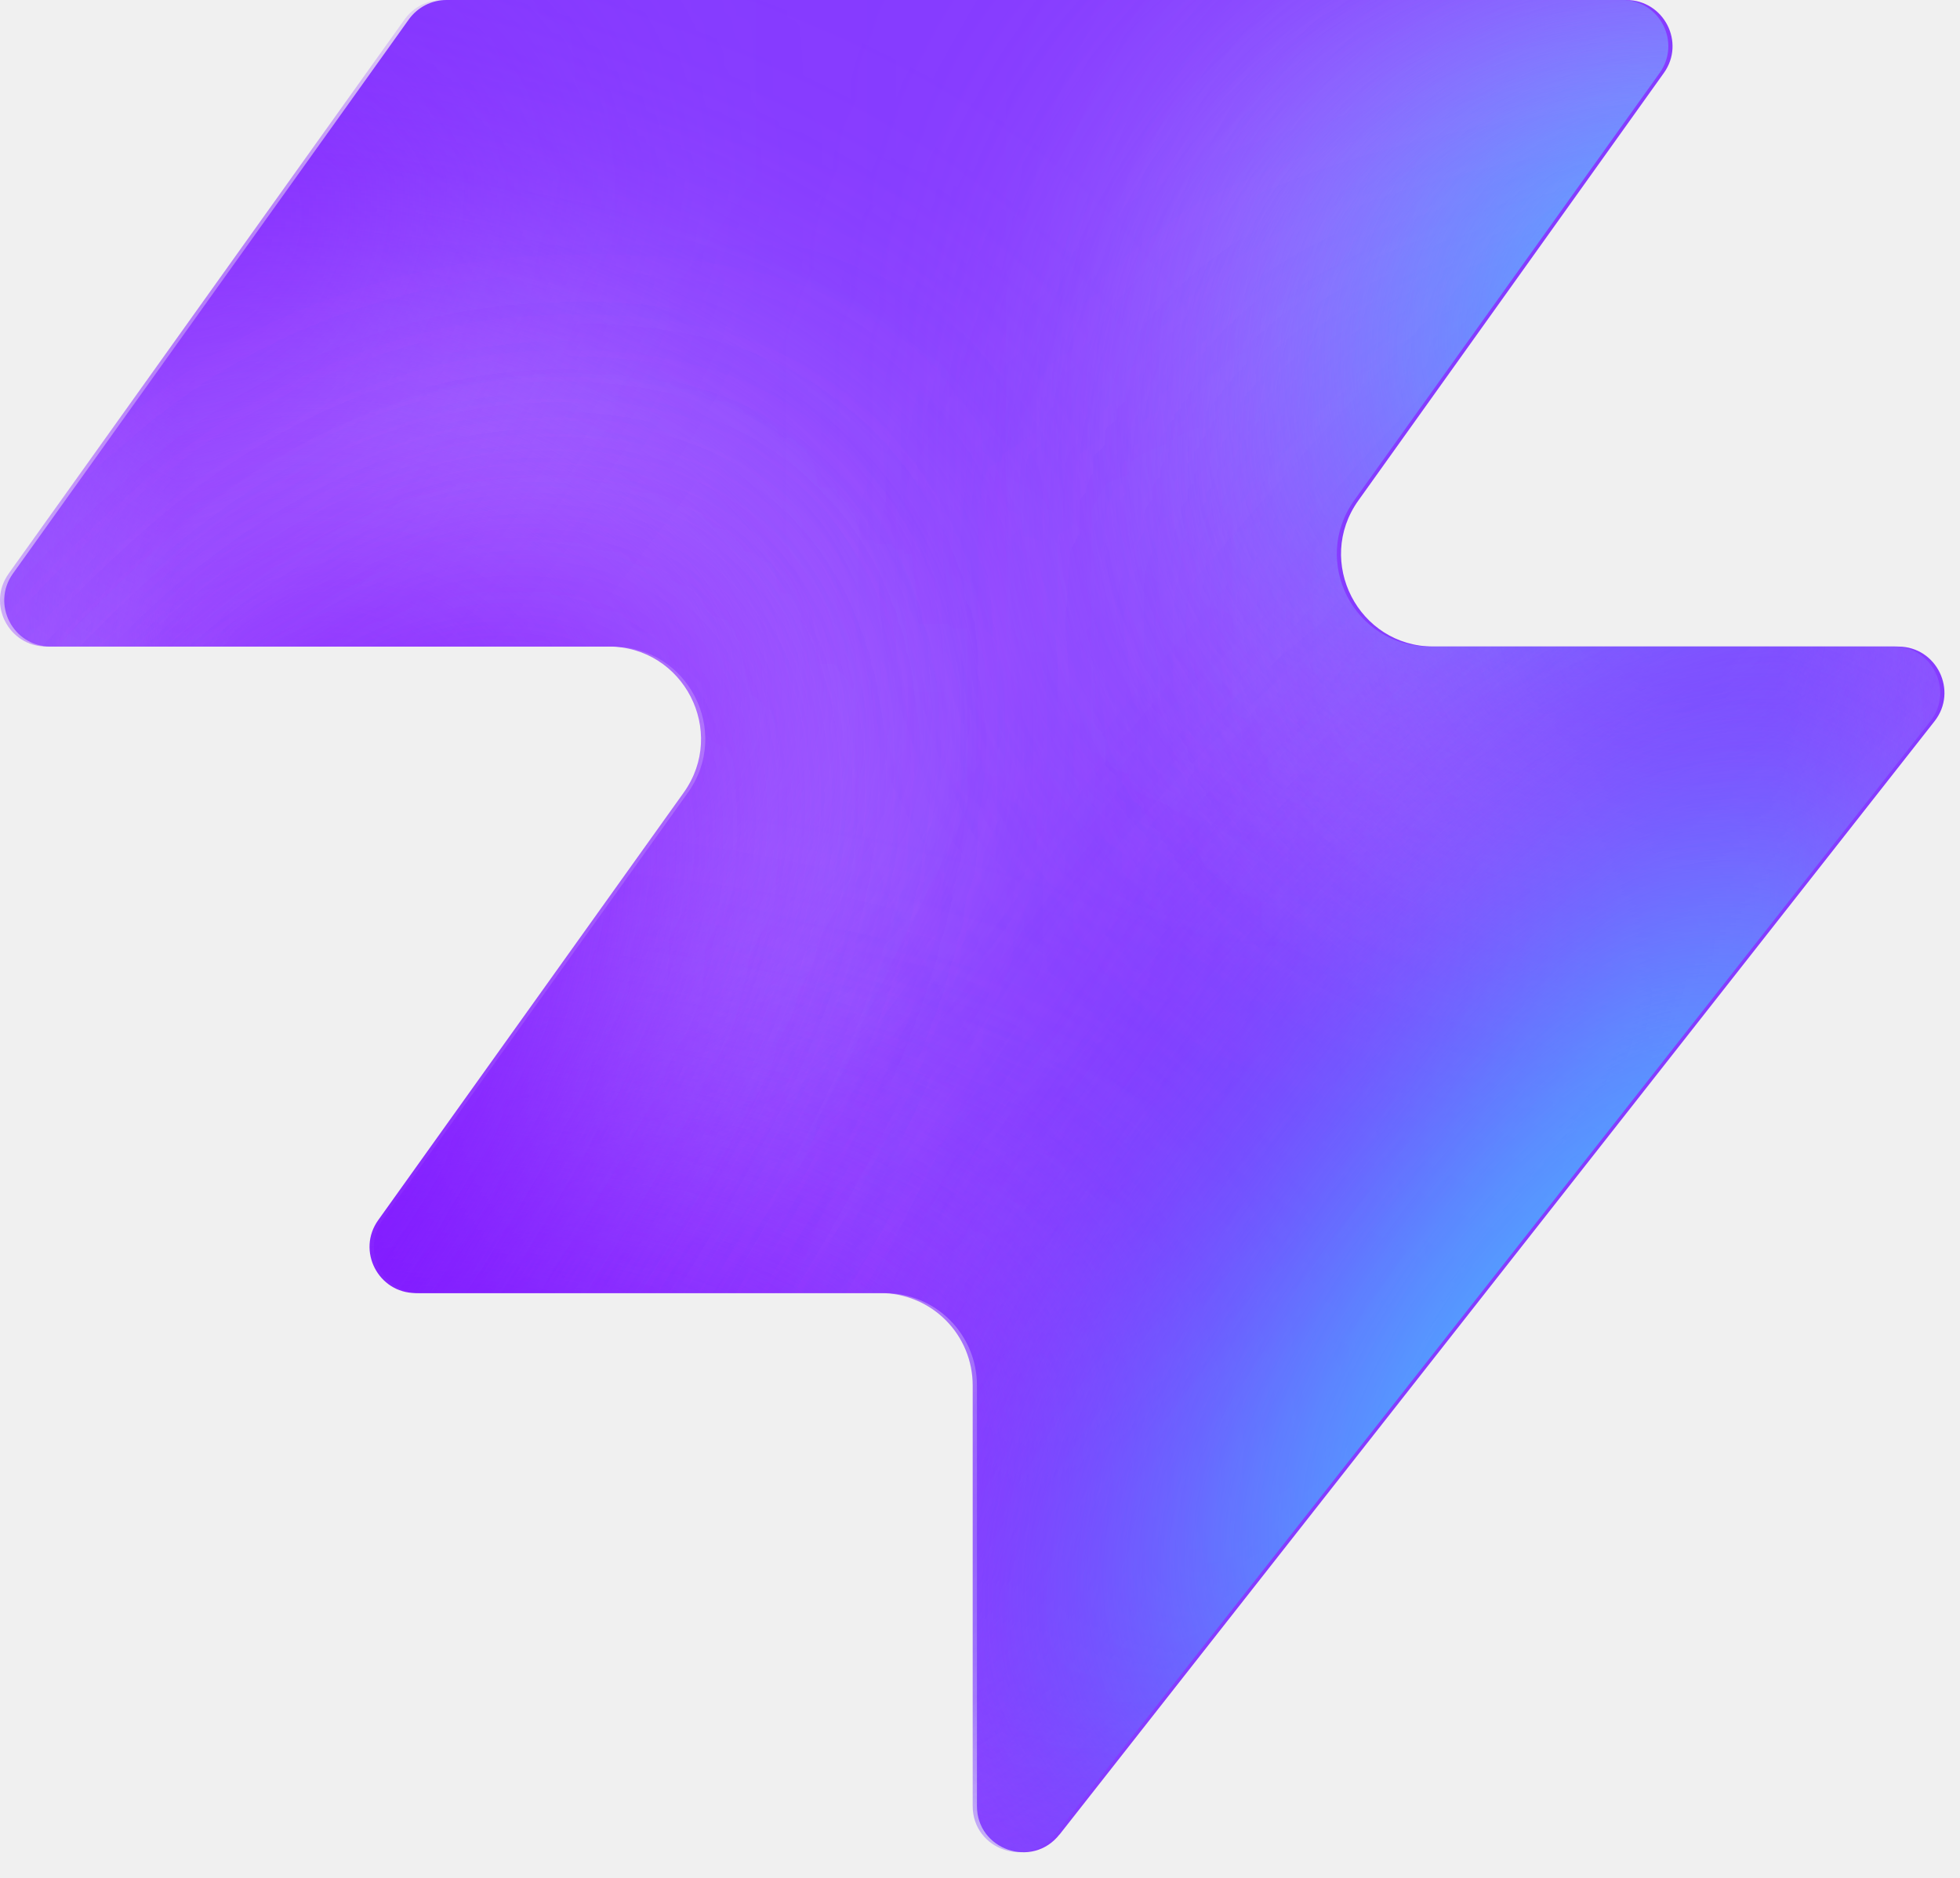
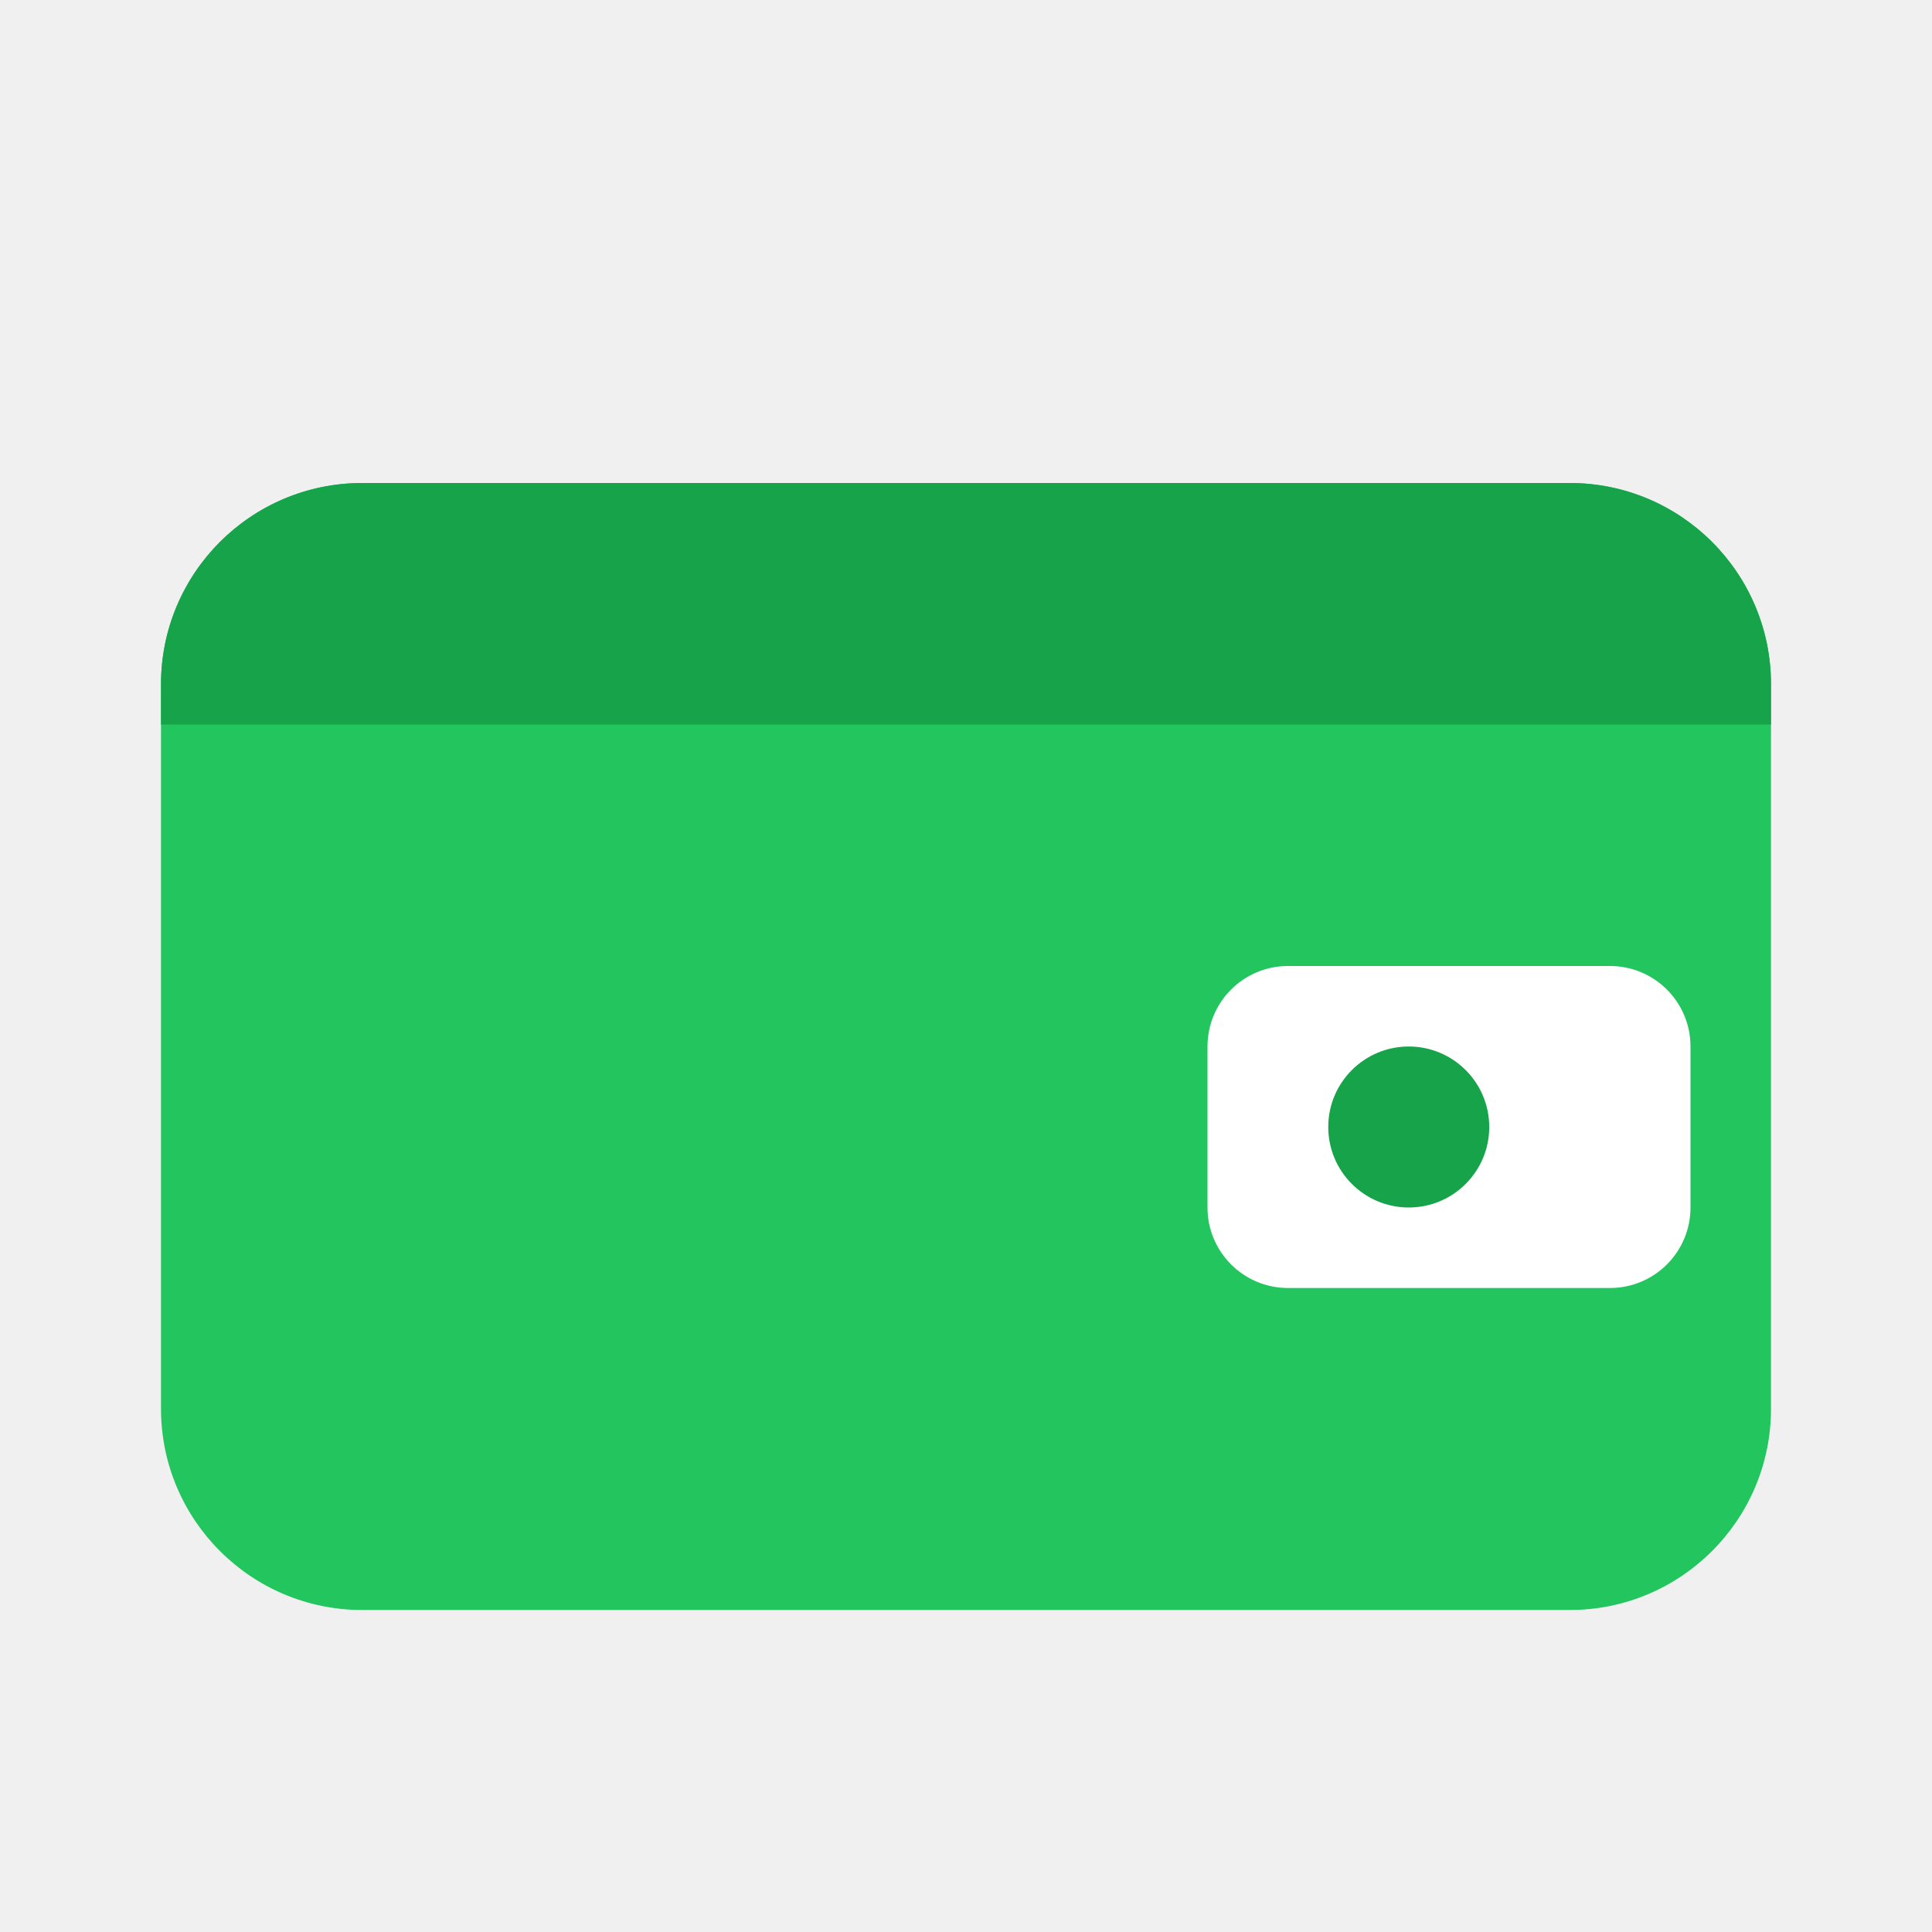
- <svg xmlns="http://www.w3.org/2000/svg" width="48" height="46" fill="none" viewBox="0 0 48 46">
-   <path fill="#863bff" d="M25.946 44.938c-.664.845-2.021.375-2.021-.698V33.937a2.26 2.26 0 0 0-2.262-2.262H10.287c-.92 0-1.456-1.04-.92-1.788l7.48-10.471c1.07-1.497 0-3.578-1.842-3.578H1.237c-.92 0-1.456-1.04-.92-1.788L10.013.474c.214-.297.556-.474.92-.474h28.894c.92 0 1.456 1.04.92 1.788l-7.48 10.471c-1.07 1.498 0 3.579 1.842 3.579h11.377c.943 0 1.473 1.088.89 1.83L25.947 44.94z" style="fill:#863bff;fill:color(display-p3 .525 .23 1);fill-opacity:1" />
-   <mask id="a" width="48" height="46" x="0" y="0" maskUnits="userSpaceOnUse" style="mask-type:alpha">
-     <path fill="#000" d="M25.842 44.938c-.664.844-2.021.375-2.021-.698V33.937a2.26 2.26 0 0 0-2.262-2.262H10.183c-.92 0-1.456-1.04-.92-1.788l7.48-10.471c1.07-1.498 0-3.579-1.842-3.579H1.133c-.92 0-1.456-1.04-.92-1.787L9.91.473c.214-.297.556-.474.92-.474h28.894c.92 0 1.456 1.04.92 1.788l-7.48 10.471c-1.07 1.498 0 3.578 1.842 3.578h11.377c.943 0 1.473 1.088.89 1.832L25.843 44.94z" style="fill:#000;fill-opacity:1" />
-   </mask>
-   <g mask="url(#a)">
-     <g filter="url(#b)">
-       <ellipse cx="5.508" cy="14.704" fill="#ede6ff" rx="5.508" ry="14.704" style="fill:#ede6ff;fill:color(display-p3 .927 .903 1);fill-opacity:1" transform="matrix(.00324 1 1 -.00324 -4.47 31.516)" />
-     </g>
-     <g filter="url(#c)">
-       <ellipse cx="10.399" cy="29.851" fill="#ede6ff" rx="10.399" ry="29.851" style="fill:#ede6ff;fill:color(display-p3 .927 .903 1);fill-opacity:1" transform="matrix(.00324 1 1 -.00324 -39.328 7.883)" />
-     </g>
-     <g filter="url(#d)">
-       <ellipse cx="5.508" cy="30.487" fill="#7e14ff" rx="5.508" ry="30.487" style="fill:#7e14ff;fill:color(display-p3 .492 .077 1);fill-opacity:1" transform="rotate(89.814 -25.913 -14.639)scale(1 -1)" />
-     </g>
-     <g filter="url(#e)">
-       <ellipse cx="5.508" cy="30.599" fill="#7e14ff" rx="5.508" ry="30.599" style="fill:#7e14ff;fill:color(display-p3 .492 .077 1);fill-opacity:1" transform="rotate(89.814 -32.644 -3.334)scale(1 -1)" />
-     </g>
-     <g filter="url(#f)">
-       <ellipse cx="5.508" cy="30.599" fill="#7e14ff" rx="5.508" ry="30.599" style="fill:#7e14ff;fill:color(display-p3 .492 .077 1);fill-opacity:1" transform="matrix(.00324 1 1 -.00324 -34.34 30.47)" />
-     </g>
-     <g filter="url(#g)">
-       <ellipse cx="14.072" cy="22.078" fill="#ede6ff" rx="14.072" ry="22.078" style="fill:#ede6ff;fill:color(display-p3 .927 .903 1);fill-opacity:1" transform="rotate(93.35 24.506 48.493)scale(-1 1)" />
-     </g>
-     <g filter="url(#h)">
-       <ellipse cx="3.47" cy="21.501" fill="#7e14ff" rx="3.47" ry="21.501" style="fill:#7e14ff;fill:color(display-p3 .492 .077 1);fill-opacity:1" transform="rotate(89.009 28.708 47.59)scale(-1 1)" />
-     </g>
-     <g filter="url(#i)">
-       <ellipse cx="3.47" cy="21.501" fill="#7e14ff" rx="3.47" ry="21.501" style="fill:#7e14ff;fill:color(display-p3 .492 .077 1);fill-opacity:1" transform="rotate(89.009 28.708 47.59)scale(-1 1)" />
-     </g>
-     <g filter="url(#j)">
-       <ellipse cx=".387" cy="8.972" fill="#7e14ff" rx="4.407" ry="29.108" style="fill:#7e14ff;fill:color(display-p3 .492 .077 1);fill-opacity:1" transform="rotate(39.51 .387 8.972)" />
-     </g>
-     <g filter="url(#k)">
-       <ellipse cx="47.523" cy="-6.092" fill="#7e14ff" rx="4.407" ry="29.108" style="fill:#7e14ff;fill:color(display-p3 .492 .077 1);fill-opacity:1" transform="rotate(37.892 47.523 -6.092)" />
-     </g>
-     <g filter="url(#l)">
-       <ellipse cx="41.412" cy="6.333" fill="#47bfff" rx="5.971" ry="9.665" style="fill:#47bfff;fill:color(display-p3 .28 .748 1);fill-opacity:1" transform="rotate(37.892 41.412 6.333)" />
-     </g>
-     <g filter="url(#m)">
-       <ellipse cx="-1.879" cy="38.332" fill="#7e14ff" rx="4.407" ry="29.108" style="fill:#7e14ff;fill:color(display-p3 .492 .077 1);fill-opacity:1" transform="rotate(37.892 -1.88 38.332)" />
-     </g>
-     <g filter="url(#n)">
-       <ellipse cx="-1.879" cy="38.332" fill="#7e14ff" rx="4.407" ry="29.108" style="fill:#7e14ff;fill:color(display-p3 .492 .077 1);fill-opacity:1" transform="rotate(37.892 -1.88 38.332)" />
-     </g>
-     <g filter="url(#o)">
-       <ellipse cx="35.651" cy="29.907" fill="#7e14ff" rx="4.407" ry="29.108" style="fill:#7e14ff;fill:color(display-p3 .492 .077 1);fill-opacity:1" transform="rotate(37.892 35.651 29.907)" />
-     </g>
-     <g filter="url(#p)">
-       <ellipse cx="38.418" cy="32.4" fill="#47bfff" rx="5.971" ry="15.297" style="fill:#47bfff;fill:color(display-p3 .28 .748 1);fill-opacity:1" transform="rotate(37.892 38.418 32.4)" />
-     </g>
-   </g>
-   <defs>
-     <filter id="b" width="60.045" height="41.654" x="-19.77" y="16.149" color-interpolation-filters="sRGB" filterUnits="userSpaceOnUse">
-       <feFlood flood-opacity="0" result="BackgroundImageFix" />
-       <feBlend in="SourceGraphic" in2="BackgroundImageFix" result="shape" />
-       <feGaussianBlur result="effect1_foregroundBlur_2002_17158" stdDeviation="7.659" />
-     </filter>
-     <filter id="c" width="90.34" height="51.437" x="-54.613" y="-7.533" color-interpolation-filters="sRGB" filterUnits="userSpaceOnUse">
-       <feFlood flood-opacity="0" result="BackgroundImageFix" />
-       <feBlend in="SourceGraphic" in2="BackgroundImageFix" result="shape" />
-       <feGaussianBlur result="effect1_foregroundBlur_2002_17158" stdDeviation="7.659" />
-     </filter>
-     <filter id="d" width="79.355" height="29.4" x="-49.64" y="2.03" color-interpolation-filters="sRGB" filterUnits="userSpaceOnUse">
-       <feFlood flood-opacity="0" result="BackgroundImageFix" />
-       <feBlend in="SourceGraphic" in2="BackgroundImageFix" result="shape" />
-       <feGaussianBlur result="effect1_foregroundBlur_2002_17158" stdDeviation="4.596" />
-     </filter>
-     <filter id="e" width="79.579" height="29.4" x="-45.045" y="20.029" color-interpolation-filters="sRGB" filterUnits="userSpaceOnUse">
-       <feFlood flood-opacity="0" result="BackgroundImageFix" />
-       <feBlend in="SourceGraphic" in2="BackgroundImageFix" result="shape" />
-       <feGaussianBlur result="effect1_foregroundBlur_2002_17158" stdDeviation="4.596" />
-     </filter>
-     <filter id="f" width="79.579" height="29.4" x="-43.513" y="21.178" color-interpolation-filters="sRGB" filterUnits="userSpaceOnUse">
-       <feFlood flood-opacity="0" result="BackgroundImageFix" />
-       <feBlend in="SourceGraphic" in2="BackgroundImageFix" result="shape" />
-       <feGaussianBlur result="effect1_foregroundBlur_2002_17158" stdDeviation="4.596" />
-     </filter>
-     <filter id="g" width="74.749" height="58.852" x="15.756" y="-17.901" color-interpolation-filters="sRGB" filterUnits="userSpaceOnUse">
-       <feFlood flood-opacity="0" result="BackgroundImageFix" />
-       <feBlend in="SourceGraphic" in2="BackgroundImageFix" result="shape" />
-       <feGaussianBlur result="effect1_foregroundBlur_2002_17158" stdDeviation="7.659" />
-     </filter>
-     <filter id="h" width="61.377" height="25.362" x="23.548" y="2.284" color-interpolation-filters="sRGB" filterUnits="userSpaceOnUse">
-       <feFlood flood-opacity="0" result="BackgroundImageFix" />
-       <feBlend in="SourceGraphic" in2="BackgroundImageFix" result="shape" />
-       <feGaussianBlur result="effect1_foregroundBlur_2002_17158" stdDeviation="4.596" />
-     </filter>
-     <filter id="i" width="61.377" height="25.362" x="23.548" y="2.284" color-interpolation-filters="sRGB" filterUnits="userSpaceOnUse">
-       <feFlood flood-opacity="0" result="BackgroundImageFix" />
-       <feBlend in="SourceGraphic" in2="BackgroundImageFix" result="shape" />
-       <feGaussianBlur result="effect1_foregroundBlur_2002_17158" stdDeviation="4.596" />
-     </filter>
-     <filter id="j" width="56.045" height="63.649" x="-27.636" y="-22.853" color-interpolation-filters="sRGB" filterUnits="userSpaceOnUse">
-       <feFlood flood-opacity="0" result="BackgroundImageFix" />
-       <feBlend in="SourceGraphic" in2="BackgroundImageFix" result="shape" />
-       <feGaussianBlur result="effect1_foregroundBlur_2002_17158" stdDeviation="4.596" />
-     </filter>
-     <filter id="k" width="54.814" height="64.646" x="20.116" y="-38.415" color-interpolation-filters="sRGB" filterUnits="userSpaceOnUse">
-       <feFlood flood-opacity="0" result="BackgroundImageFix" />
-       <feBlend in="SourceGraphic" in2="BackgroundImageFix" result="shape" />
-       <feGaussianBlur result="effect1_foregroundBlur_2002_17158" stdDeviation="4.596" />
-     </filter>
-     <filter id="l" width="33.541" height="35.313" x="24.641" y="-11.323" color-interpolation-filters="sRGB" filterUnits="userSpaceOnUse">
-       <feFlood flood-opacity="0" result="BackgroundImageFix" />
-       <feBlend in="SourceGraphic" in2="BackgroundImageFix" result="shape" />
-       <feGaussianBlur result="effect1_foregroundBlur_2002_17158" stdDeviation="4.596" />
-     </filter>
-     <filter id="m" width="54.814" height="64.646" x="-29.286" y="6.009" color-interpolation-filters="sRGB" filterUnits="userSpaceOnUse">
-       <feFlood flood-opacity="0" result="BackgroundImageFix" />
-       <feBlend in="SourceGraphic" in2="BackgroundImageFix" result="shape" />
-       <feGaussianBlur result="effect1_foregroundBlur_2002_17158" stdDeviation="4.596" />
-     </filter>
-     <filter id="n" width="54.814" height="64.646" x="-29.286" y="6.009" color-interpolation-filters="sRGB" filterUnits="userSpaceOnUse">
-       <feFlood flood-opacity="0" result="BackgroundImageFix" />
-       <feBlend in="SourceGraphic" in2="BackgroundImageFix" result="shape" />
-       <feGaussianBlur result="effect1_foregroundBlur_2002_17158" stdDeviation="4.596" />
-     </filter>
-     <filter id="o" width="54.814" height="64.646" x="8.244" y="-2.416" color-interpolation-filters="sRGB" filterUnits="userSpaceOnUse">
-       <feFlood flood-opacity="0" result="BackgroundImageFix" />
-       <feBlend in="SourceGraphic" in2="BackgroundImageFix" result="shape" />
-       <feGaussianBlur result="effect1_foregroundBlur_2002_17158" stdDeviation="4.596" />
-     </filter>
-     <filter id="p" width="39.409" height="43.623" x="18.713" y="10.588" color-interpolation-filters="sRGB" filterUnits="userSpaceOnUse">
-       <feFlood flood-opacity="0" result="BackgroundImageFix" />
-       <feBlend in="SourceGraphic" in2="BackgroundImageFix" result="shape" />
-       <feGaussianBlur result="effect1_foregroundBlur_2002_17158" stdDeviation="4.596" />
-     </filter>
-   </defs>
+ <svg xmlns="http://www.w3.org/2000/svg" viewBox="0 0 24 24" fill="none">
+   <rect x="2" y="6" width="20" height="14" rx="2.5" fill="#22c55e" />
+   <path d="M2 8.5C2 7.119 3.119 6 4.5 6H19.5C20.881 6 22 7.119 22 8.5V9H2V8.5Z" fill="#16a34a" />
+   <rect x="15" y="12" width="6" height="4" rx="1" fill="#ffffff" />
+   <circle cx="17.5" cy="14" r="1" fill="#16a34a" />
</svg>
